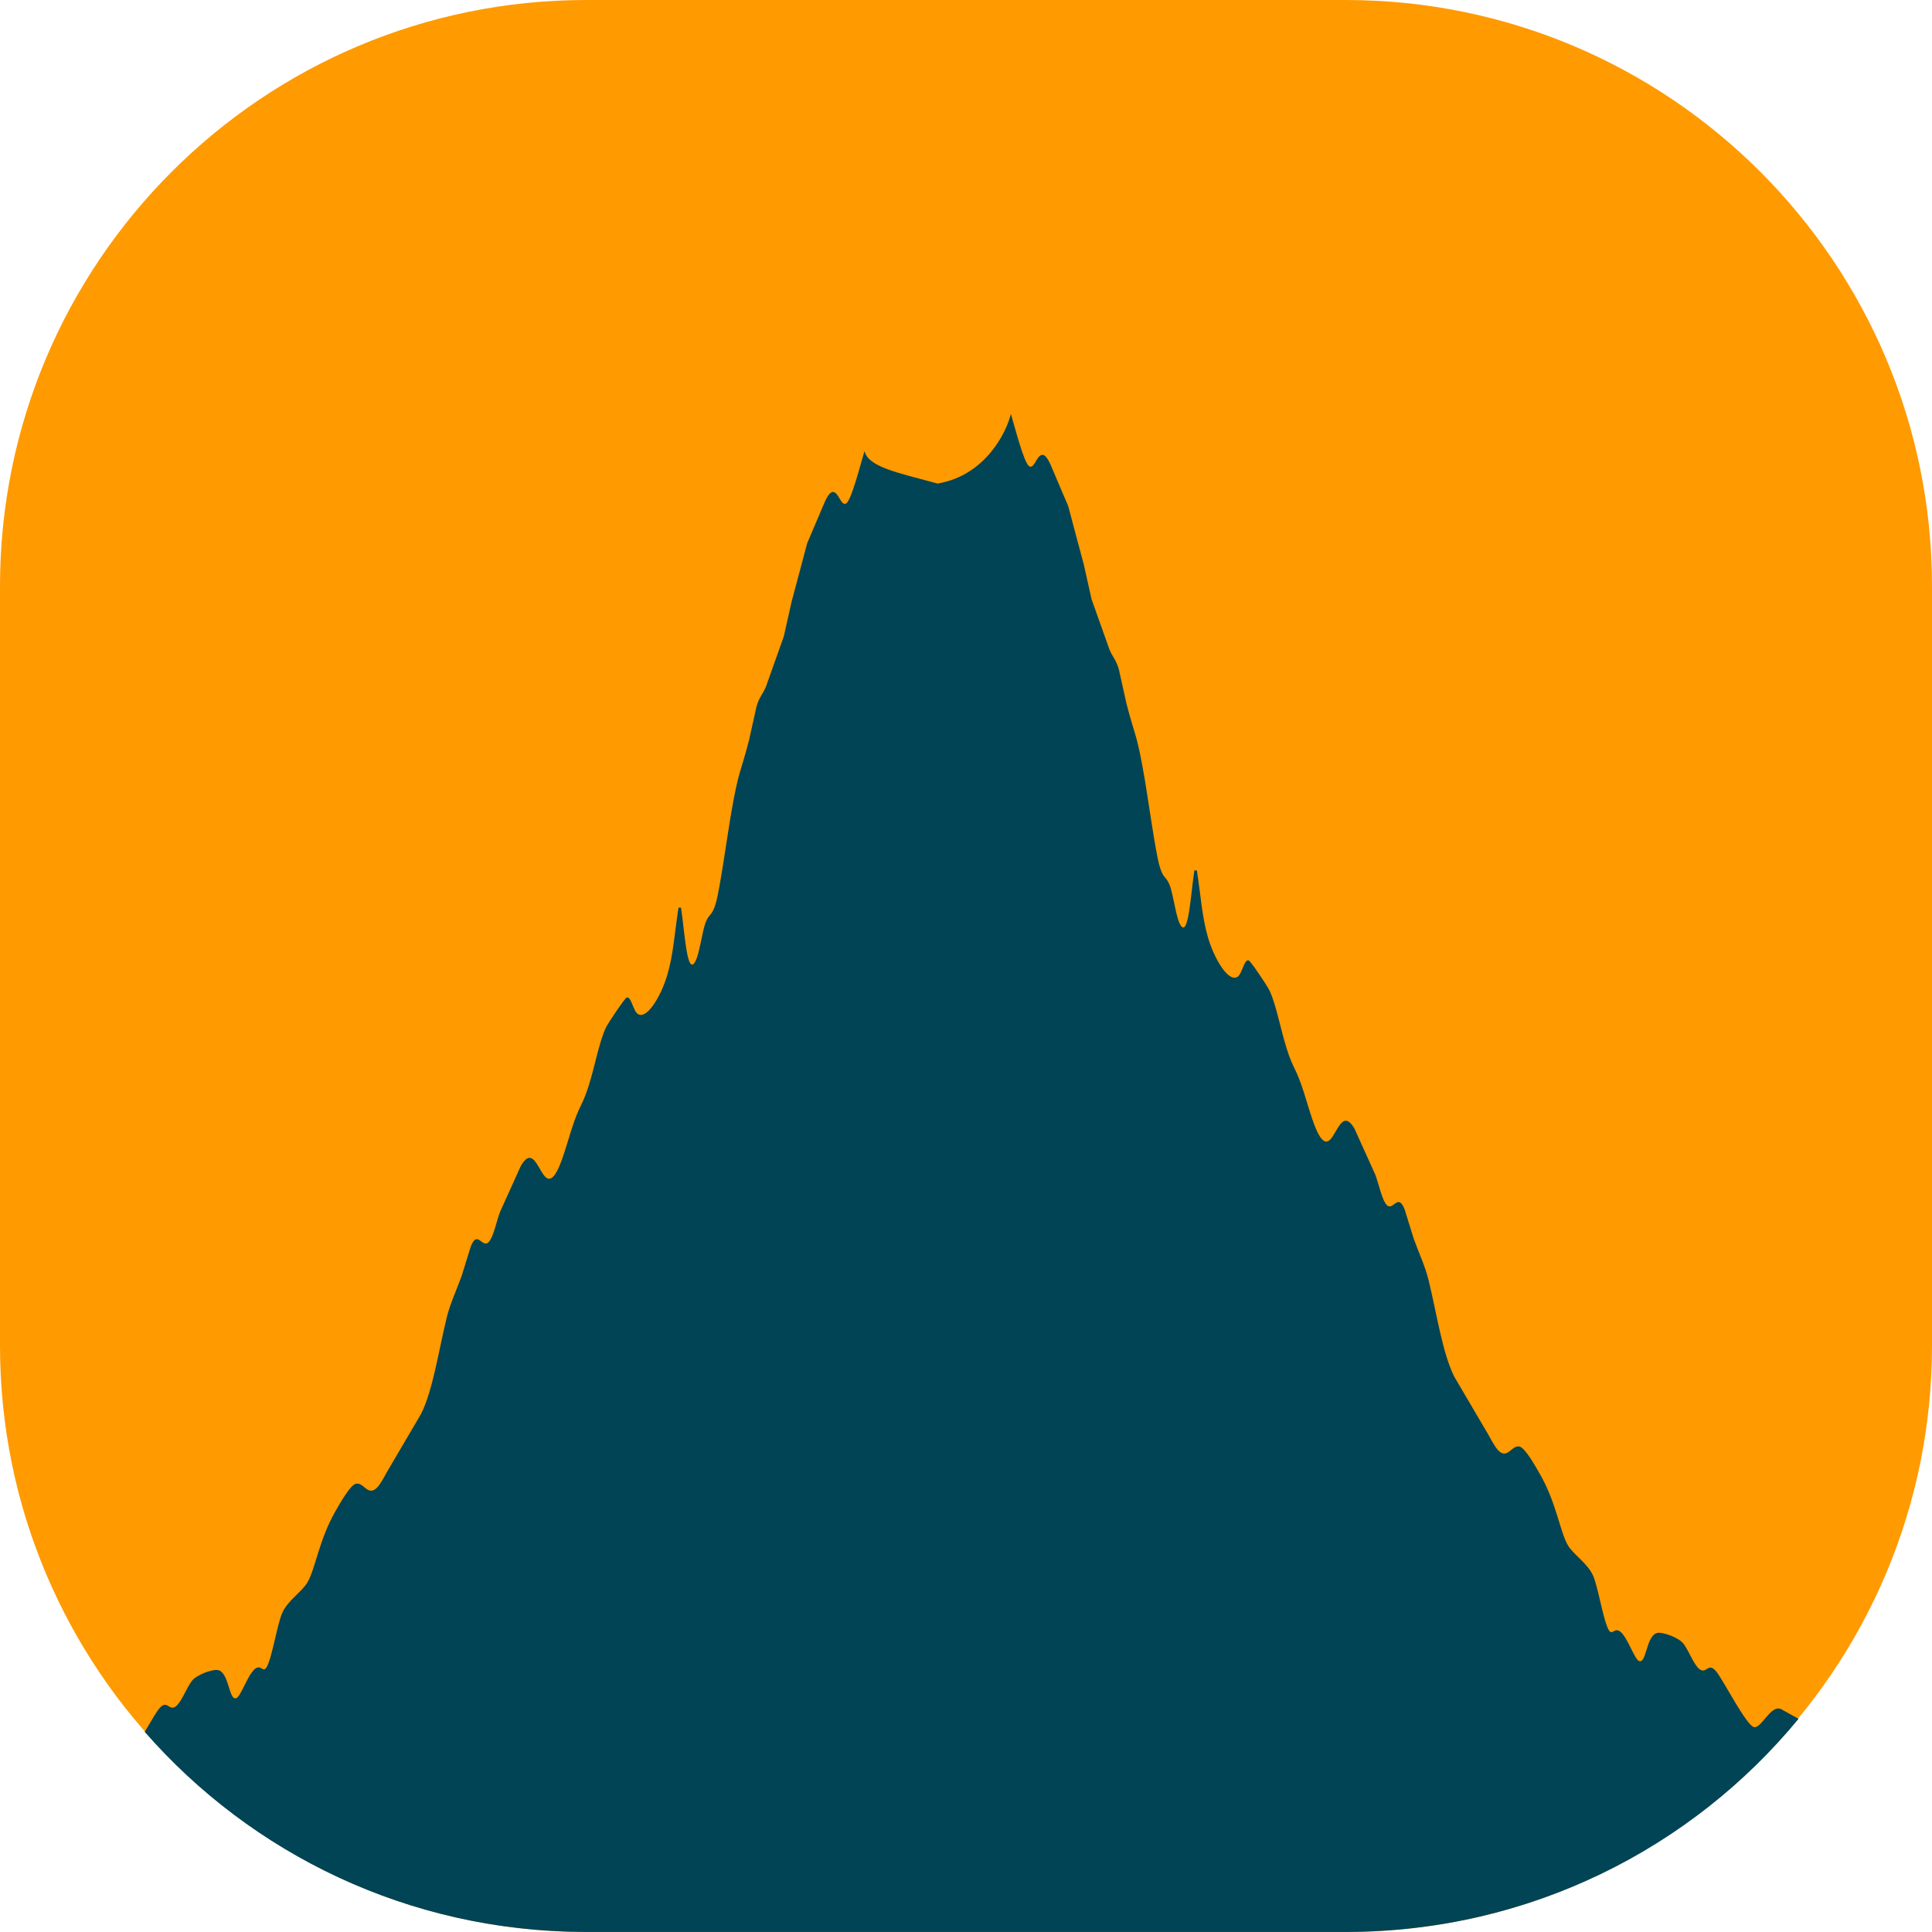
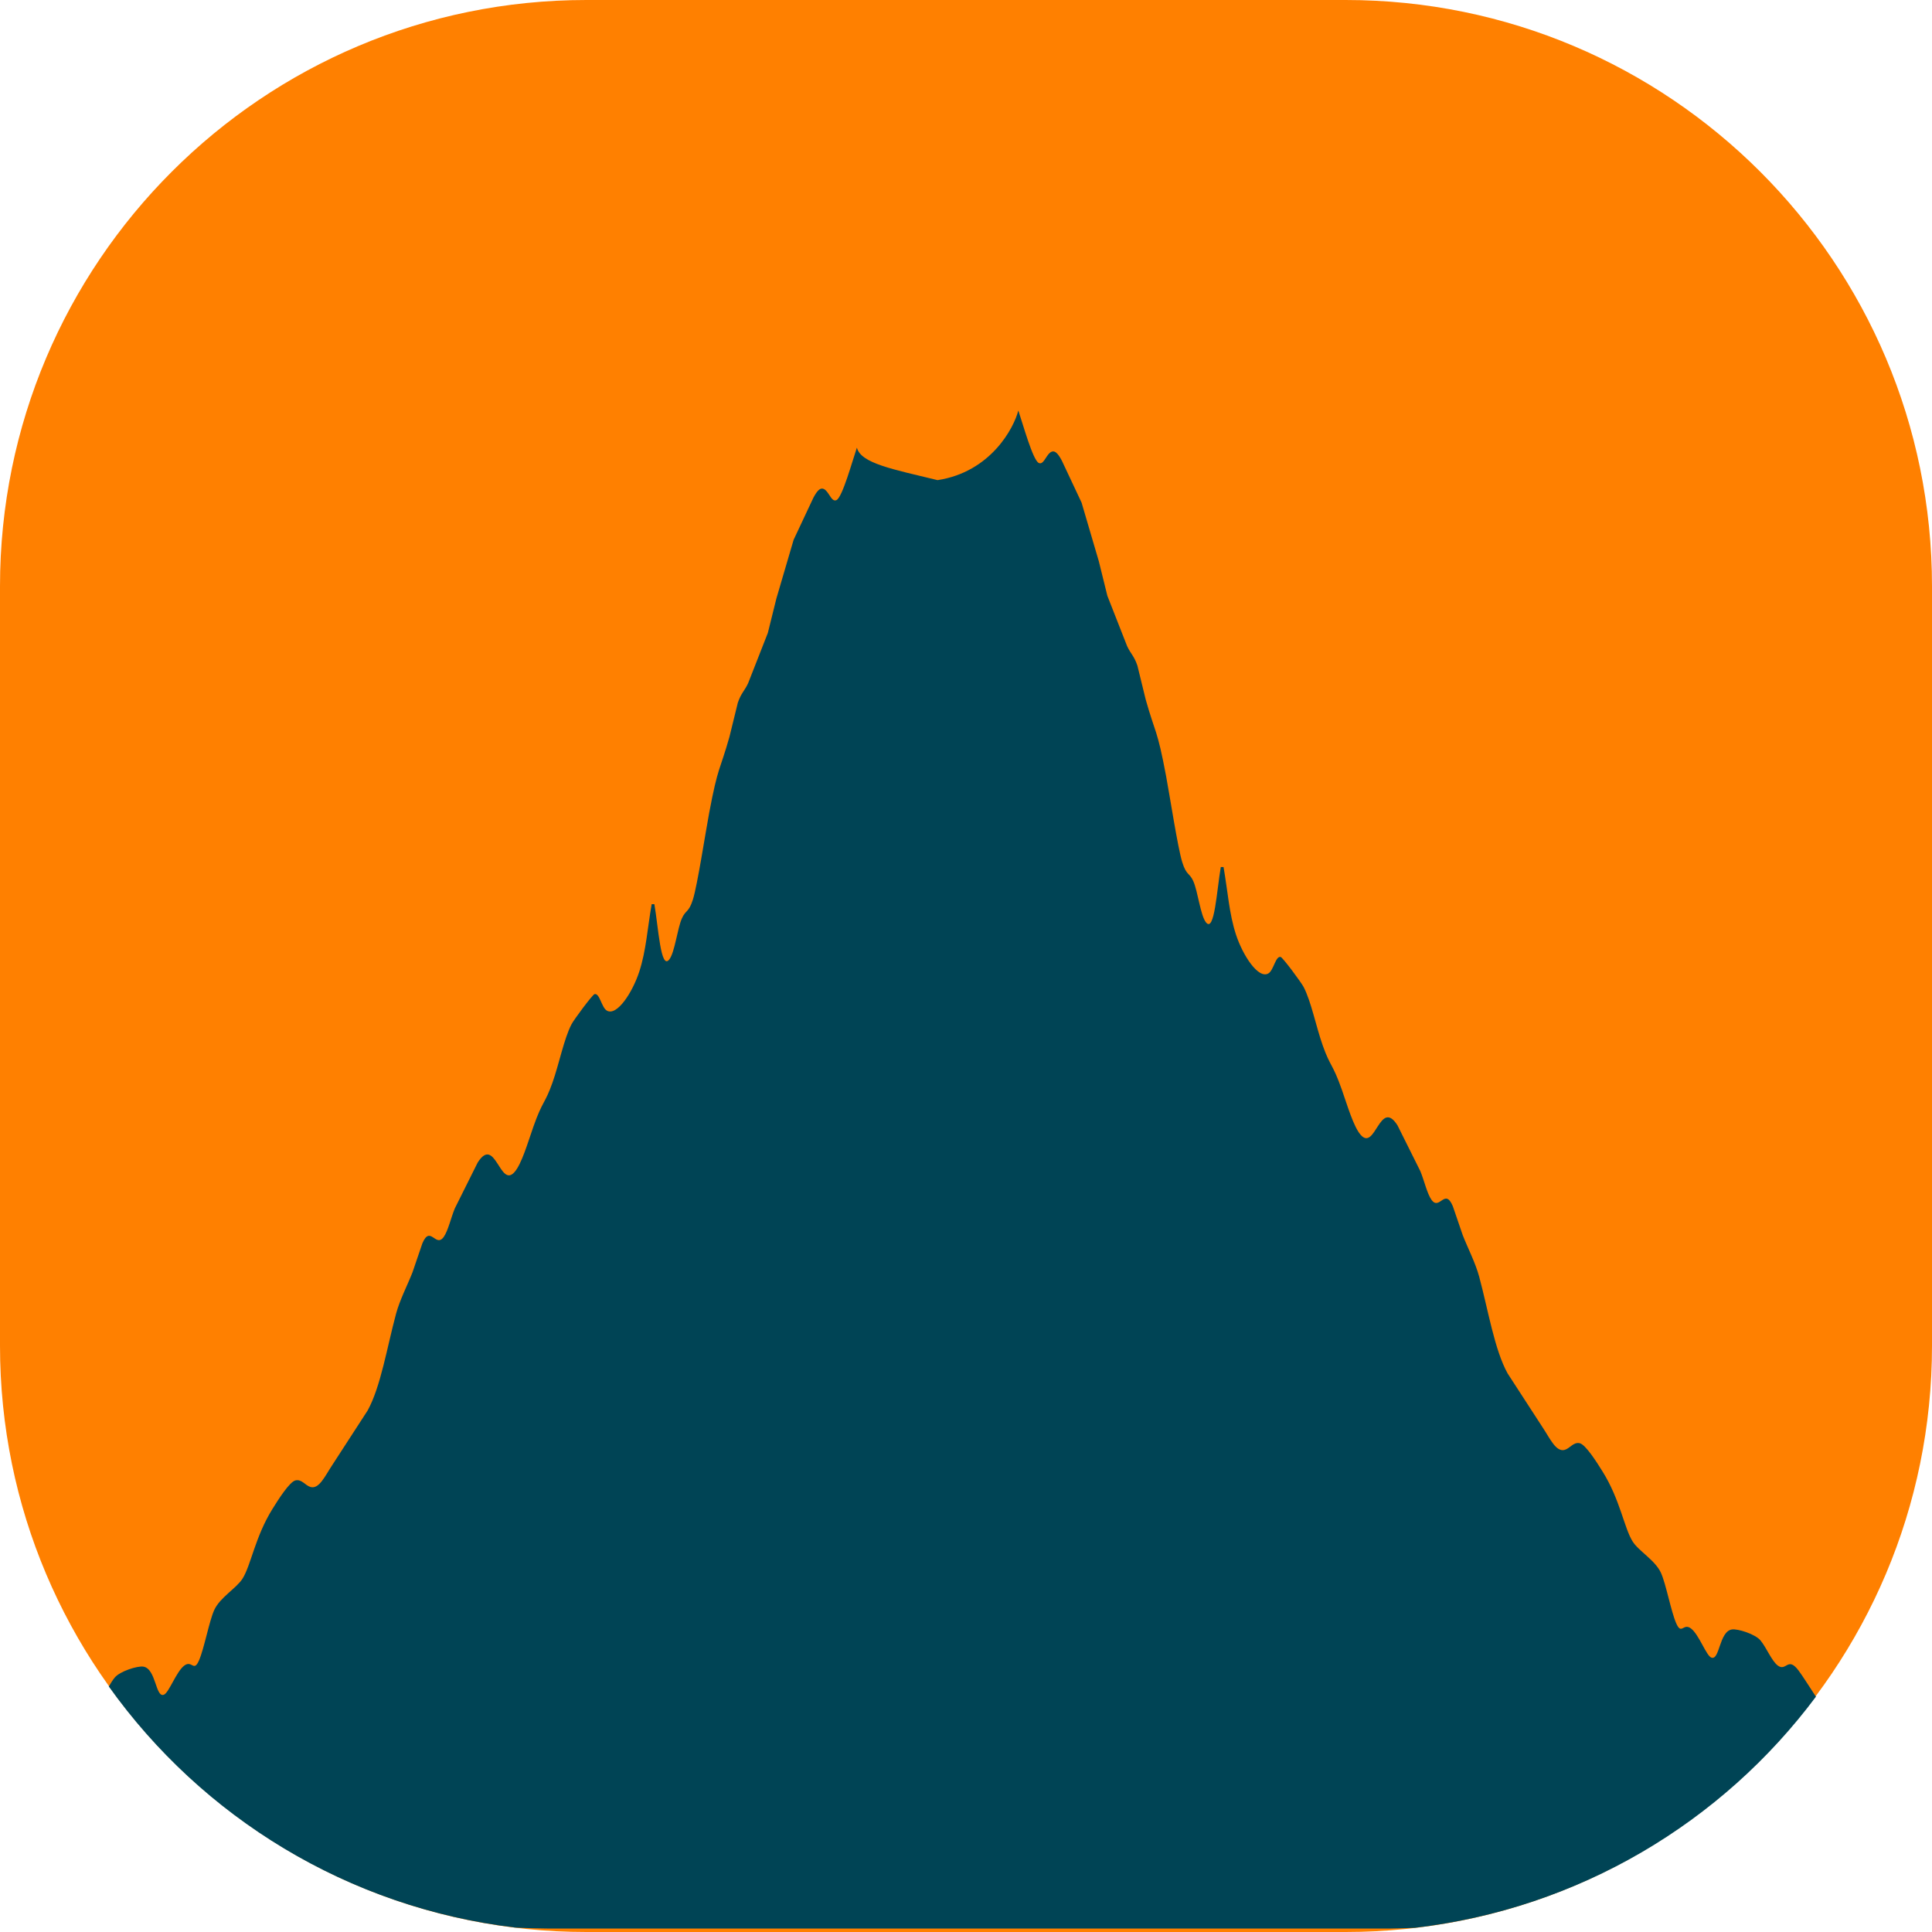
<svg xmlns="http://www.w3.org/2000/svg" width="2.083in" height="2.083in" viewBox="0 0 625 625.001" version="1.1" id="svg3">
  <defs id="defs7" />
-   <rect style="opacity:1;fill:#ff9a00;fill-opacity:1;stroke:none;stroke-width:0.597;stroke-linecap:butt;stroke-linejoin:round;stroke-miterlimit:4;stroke-dasharray:none;stroke-dashoffset:0;stroke-opacity:1;paint-order:normal" id="rect2237" width="625.001" height="625.001" x="-0" y="5.6843419e-14" rx="189.688" />
-   <path style="opacity:1;fill:#004455;fill-opacity:1;stroke:none;stroke-width:0.196;stroke-linecap:butt;stroke-linejoin:round;stroke-miterlimit:4;stroke-dasharray:none;stroke-dashoffset:0;stroke-opacity:1;paint-order:normal" d="M 104.643 42.848 C 104.231 44.65 102.056 49.219 97.064 50.057 C 92.854 48.924 89.868 48.323 89.496 46.693 C 89.064 48.091 88.144 51.809 87.584 52.121 C 87.166 52.355 86.926 51.465 86.562 51.104 C 86.124 50.668 85.786 51.111 85.416 51.875 L 83.561 56.232 L 81.941 62.311 L 81.141 65.877 L 79.289 71.086 C 78.952 71.883 78.633 72.096 78.322 73.107 L 77.539 76.623 C 76.63 80.186 76.478 79.562 75.637 84.502 C 75.278 86.606 74.536 91.959 74.115 93.451 C 73.721 94.853 73.434 94.528 73.074 95.428 C 72.647 96.496 72.409 98.946 71.893 99.678 C 71.088 100.824 70.869 96.314 70.494 93.955 L 70.24 93.955 C 69.835 96.511 69.723 98.739 69.08 100.926 C 68.444 103.083 66.982 105.575 66.033 104.971 C 65.536 104.654 65.364 103.14 64.881 103.264 C 64.688 103.313 62.948 105.897 62.717 106.391 C 62.012 107.891 61.563 110.459 60.93 112.436 C 60.21 114.671 60.013 114.264 59.145 116.98 C 58.623 118.608 58.046 120.855 57.361 121.697 C 55.993 123.386 55.568 117.841 53.918 120.693 L 51.771 125.439 C 51.421 126.368 51.139 127.763 50.729 128.4 C 49.972 129.572 49.473 127.114 48.725 129.066 L 47.799 132.059 C 47.336 133.37 46.606 134.915 46.254 136.357 C 45.398 139.867 44.818 143.907 43.588 146.369 L 40.273 152.01 C 39.595 153.136 39.042 154.534 38.234 154.287 C 37.742 154.139 37.418 153.464 36.83 153.6 C 36.261 153.731 35.188 155.624 34.662 156.553 C 33.031 159.442 32.647 162.366 31.855 163.764 C 31.288 164.766 29.73 165.714 29.191 167.029 C 28.717 168.188 28.253 171.015 27.766 172.24 C 27.262 173.51 27.115 172.159 26.373 172.783 C 25.616 173.424 24.945 175.606 24.459 175.795 C 23.68 176.099 23.737 173.105 22.549 172.883 C 21.998 172.784 20.369 173.355 19.869 174 C 19.3 174.736 18.806 176.168 18.211 176.633 C 17.433 177.241 17.299 175.661 16.299 177.111 C 16.005 177.538 15.509 178.392 14.982 179.287 C 26.045 191.935 42.281 199.926 60.465 199.994 L 139.535 199.994 C 158.357 199.923 175.106 191.374 186.176 177.947 L 186.127 177.898 L 184.344 176.914 C 183.271 176.474 182.317 179.022 181.537 178.779 C 180.786 178.545 178.632 174.414 177.838 173.264 C 176.838 171.813 176.704 173.395 175.926 172.787 C 175.33 172.323 174.838 170.89 174.27 170.154 C 173.77 169.509 172.141 168.937 171.59 169.035 C 170.401 169.257 170.457 172.255 169.678 171.951 C 169.192 171.762 168.523 169.579 167.766 168.938 C 167.023 168.313 166.877 169.666 166.373 168.396 C 165.886 167.172 165.42 164.341 164.945 163.182 C 164.407 161.866 162.849 160.923 162.281 159.92 C 161.489 158.523 161.108 155.598 159.477 152.709 C 158.951 151.78 157.879 149.883 157.311 149.752 C 156.723 149.616 156.399 150.295 155.906 150.443 C 155.099 150.69 154.546 149.29 153.867 148.164 L 150.551 142.525 C 149.32 140.064 148.74 136.022 147.885 132.512 C 147.533 131.069 146.805 129.524 146.342 128.213 L 145.414 125.219 C 144.666 123.267 144.166 125.726 143.41 124.555 C 143 123.918 142.718 122.525 142.367 121.596 L 140.221 116.85 C 138.571 113.997 138.148 119.539 136.779 117.85 C 136.095 117.007 135.514 114.76 134.992 113.133 C 134.124 110.416 133.928 110.824 133.209 108.588 C 132.575 106.611 132.125 104.041 131.42 102.541 C 131.189 102.048 129.452 99.467 129.26 99.418 C 128.776 99.295 128.603 100.807 128.105 101.123 C 127.157 101.727 125.697 99.238 125.061 97.08 C 124.418 94.894 124.304 92.664 123.898 90.107 L 123.643 90.107 C 123.268 92.466 123.051 96.977 122.246 95.83 C 121.73 95.099 121.494 92.651 121.066 91.582 C 120.707 90.682 120.417 91.007 120.023 89.605 C 119.603 88.114 118.86 82.762 118.502 80.658 C 117.66 75.718 117.507 76.341 116.598 72.777 L 115.816 69.26 C 115.505 68.249 115.188 68.04 114.852 67.242 L 112.998 62.033 L 112.199 58.463 L 110.578 52.385 L 108.723 48.031 C 108.353 47.267 108.013 46.82 107.574 47.256 C 107.211 47.618 106.975 48.51 106.557 48.275 C 105.997 47.963 105.075 44.245 104.643 42.848 z " transform="matrix(3.125004,0,0,3.125004,-3.85e-4,0)" id="rect2237-5" />
+   <rect style="opacity:1;fill:#ff8000;fill-opacity:1;stroke:none;stroke-width:0.597;stroke-linecap:butt;stroke-linejoin:round;stroke-miterlimit:4;stroke-dasharray:none;stroke-dashoffset:0;stroke-opacity:1;paint-order:normal" id="rect2237" width="625.001" height="625.001" x="-0" y="5.6843419e-14" rx="189.688" />
+   <path style="opacity:1;fill:#004455;fill-opacity:1;stroke:none;stroke-width:0.205;stroke-linecap:butt;stroke-linejoin:round;stroke-miterlimit:4;stroke-dasharray:none;stroke-dashoffset:0;stroke-opacity:1;paint-order:normal" d="M 105.416 42.494 C 104.962 44.297 102.561 48.865 97.055 49.703 C 92.409 48.57 89.115 47.969 88.705 46.34 C 88.228 47.737 87.213 51.455 86.596 51.768 C 86.134 52.002 85.87 51.112 85.469 50.75 C 84.985 50.314 84.611 50.757 84.203 51.521 L 82.156 55.879 L 80.371 61.957 L 79.486 65.523 L 77.443 70.732 C 77.072 71.53 76.72 71.743 76.377 72.754 L 75.514 76.27 C 74.511 79.833 74.343 79.208 73.414 84.148 C 73.019 86.253 72.201 91.606 71.736 93.098 C 71.302 94.499 70.985 94.174 70.588 95.074 C 70.117 96.143 69.853 98.593 69.283 99.324 C 68.395 100.471 68.154 95.961 67.74 93.602 L 67.461 93.602 C 67.014 96.158 66.891 98.386 66.182 100.572 C 65.48 102.73 63.867 105.221 62.82 104.617 C 62.272 104.301 62.082 102.787 61.549 102.91 C 61.336 102.959 59.415 105.544 59.16 106.037 C 58.382 107.537 57.889 110.105 57.189 112.082 C 56.396 114.318 56.177 113.91 55.219 116.627 C 54.643 118.254 54.007 120.501 53.252 121.344 C 51.742 123.033 51.274 117.488 49.453 120.34 L 47.086 125.086 C 46.699 126.015 46.387 127.41 45.934 128.047 C 45.099 129.218 44.548 126.761 43.723 128.713 L 42.703 131.705 C 42.192 133.016 41.386 134.561 40.998 136.004 C 40.054 139.514 39.414 143.554 38.057 146.016 L 34.4 151.656 C 33.652 152.782 33.041 154.18 32.15 153.934 C 31.607 153.786 31.25 153.11 30.602 153.246 C 29.974 153.378 28.789 155.27 28.209 156.199 C 26.41 159.088 25.987 162.013 25.113 163.41 C 24.487 164.413 22.768 165.361 22.174 166.676 C 21.65 167.835 21.137 170.662 20.6 171.887 C 20.044 173.157 19.883 171.805 19.064 172.43 C 18.229 173.071 17.489 175.252 16.953 175.441 C 16.094 175.746 16.157 172.751 14.846 172.529 C 14.238 172.431 12.44 173.001 11.889 173.646 C 11.673 173.899 11.467 174.237 11.264 174.586 C 20.916 188.113 35.986 197.47 53.365 199.547 C 54.463 199.599 55.564 199.637 56.676 199.641 L 143.912 199.641 C 144.775 199.638 145.626 199.598 146.48 199.566 C 163.474 197.579 178.283 188.644 187.986 175.641 C 187.266 174.547 186.563 173.426 186.17 172.91 C 185.067 171.459 184.919 173.042 184.061 172.434 C 183.404 171.969 182.86 170.536 182.232 169.801 C 181.681 169.156 179.883 168.583 179.275 168.682 C 177.964 168.904 178.026 171.902 177.166 171.598 C 176.63 171.409 175.892 169.225 175.057 168.584 C 174.238 167.959 174.077 169.313 173.521 168.043 C 172.984 166.818 172.469 163.987 171.945 162.828 C 171.352 161.513 169.632 160.569 169.006 159.566 C 168.132 158.169 167.712 155.245 165.912 152.355 C 165.333 151.427 164.149 149.53 163.521 149.398 C 162.873 149.263 162.516 149.942 161.973 150.09 C 161.082 150.336 160.471 148.937 159.723 147.811 L 156.064 142.172 C 154.707 139.71 154.067 135.668 153.123 132.158 C 152.735 130.716 151.931 129.17 151.42 127.859 L 150.396 124.865 C 149.571 122.913 149.02 125.373 148.186 124.201 C 147.733 123.564 147.422 122.171 147.035 121.242 L 144.668 116.496 C 142.847 113.644 142.381 119.185 140.871 117.496 C 140.116 116.654 139.474 114.407 138.898 112.779 C 137.94 110.063 137.725 110.47 136.932 108.234 C 136.232 106.258 135.737 103.688 134.959 102.188 C 134.704 101.694 132.787 99.114 132.574 99.064 C 132.041 98.941 131.849 100.453 131.301 100.77 C 130.254 101.374 128.643 98.884 127.941 96.727 C 127.232 94.54 127.108 92.31 126.66 89.754 L 126.377 89.754 C 125.963 92.113 125.726 96.623 124.838 95.477 C 124.268 94.745 124.006 92.297 123.535 91.229 C 123.138 90.328 122.819 90.653 122.385 89.252 C 121.92 87.76 121.102 82.409 120.707 80.305 C 119.778 75.365 119.609 75.987 118.605 72.424 L 117.744 68.906 C 117.401 67.895 117.051 67.686 116.68 66.889 L 114.635 61.68 L 113.752 58.109 L 111.965 52.031 L 109.918 47.678 C 109.51 46.913 109.134 46.467 108.65 46.902 C 108.249 47.264 107.989 48.156 107.527 47.922 C 106.91 47.61 105.893 43.891 105.416 42.494 z " transform="matrix(3.125004,0,0,3.125004,-3.85e-4,0)" id="rect2237-5" />
</svg>
